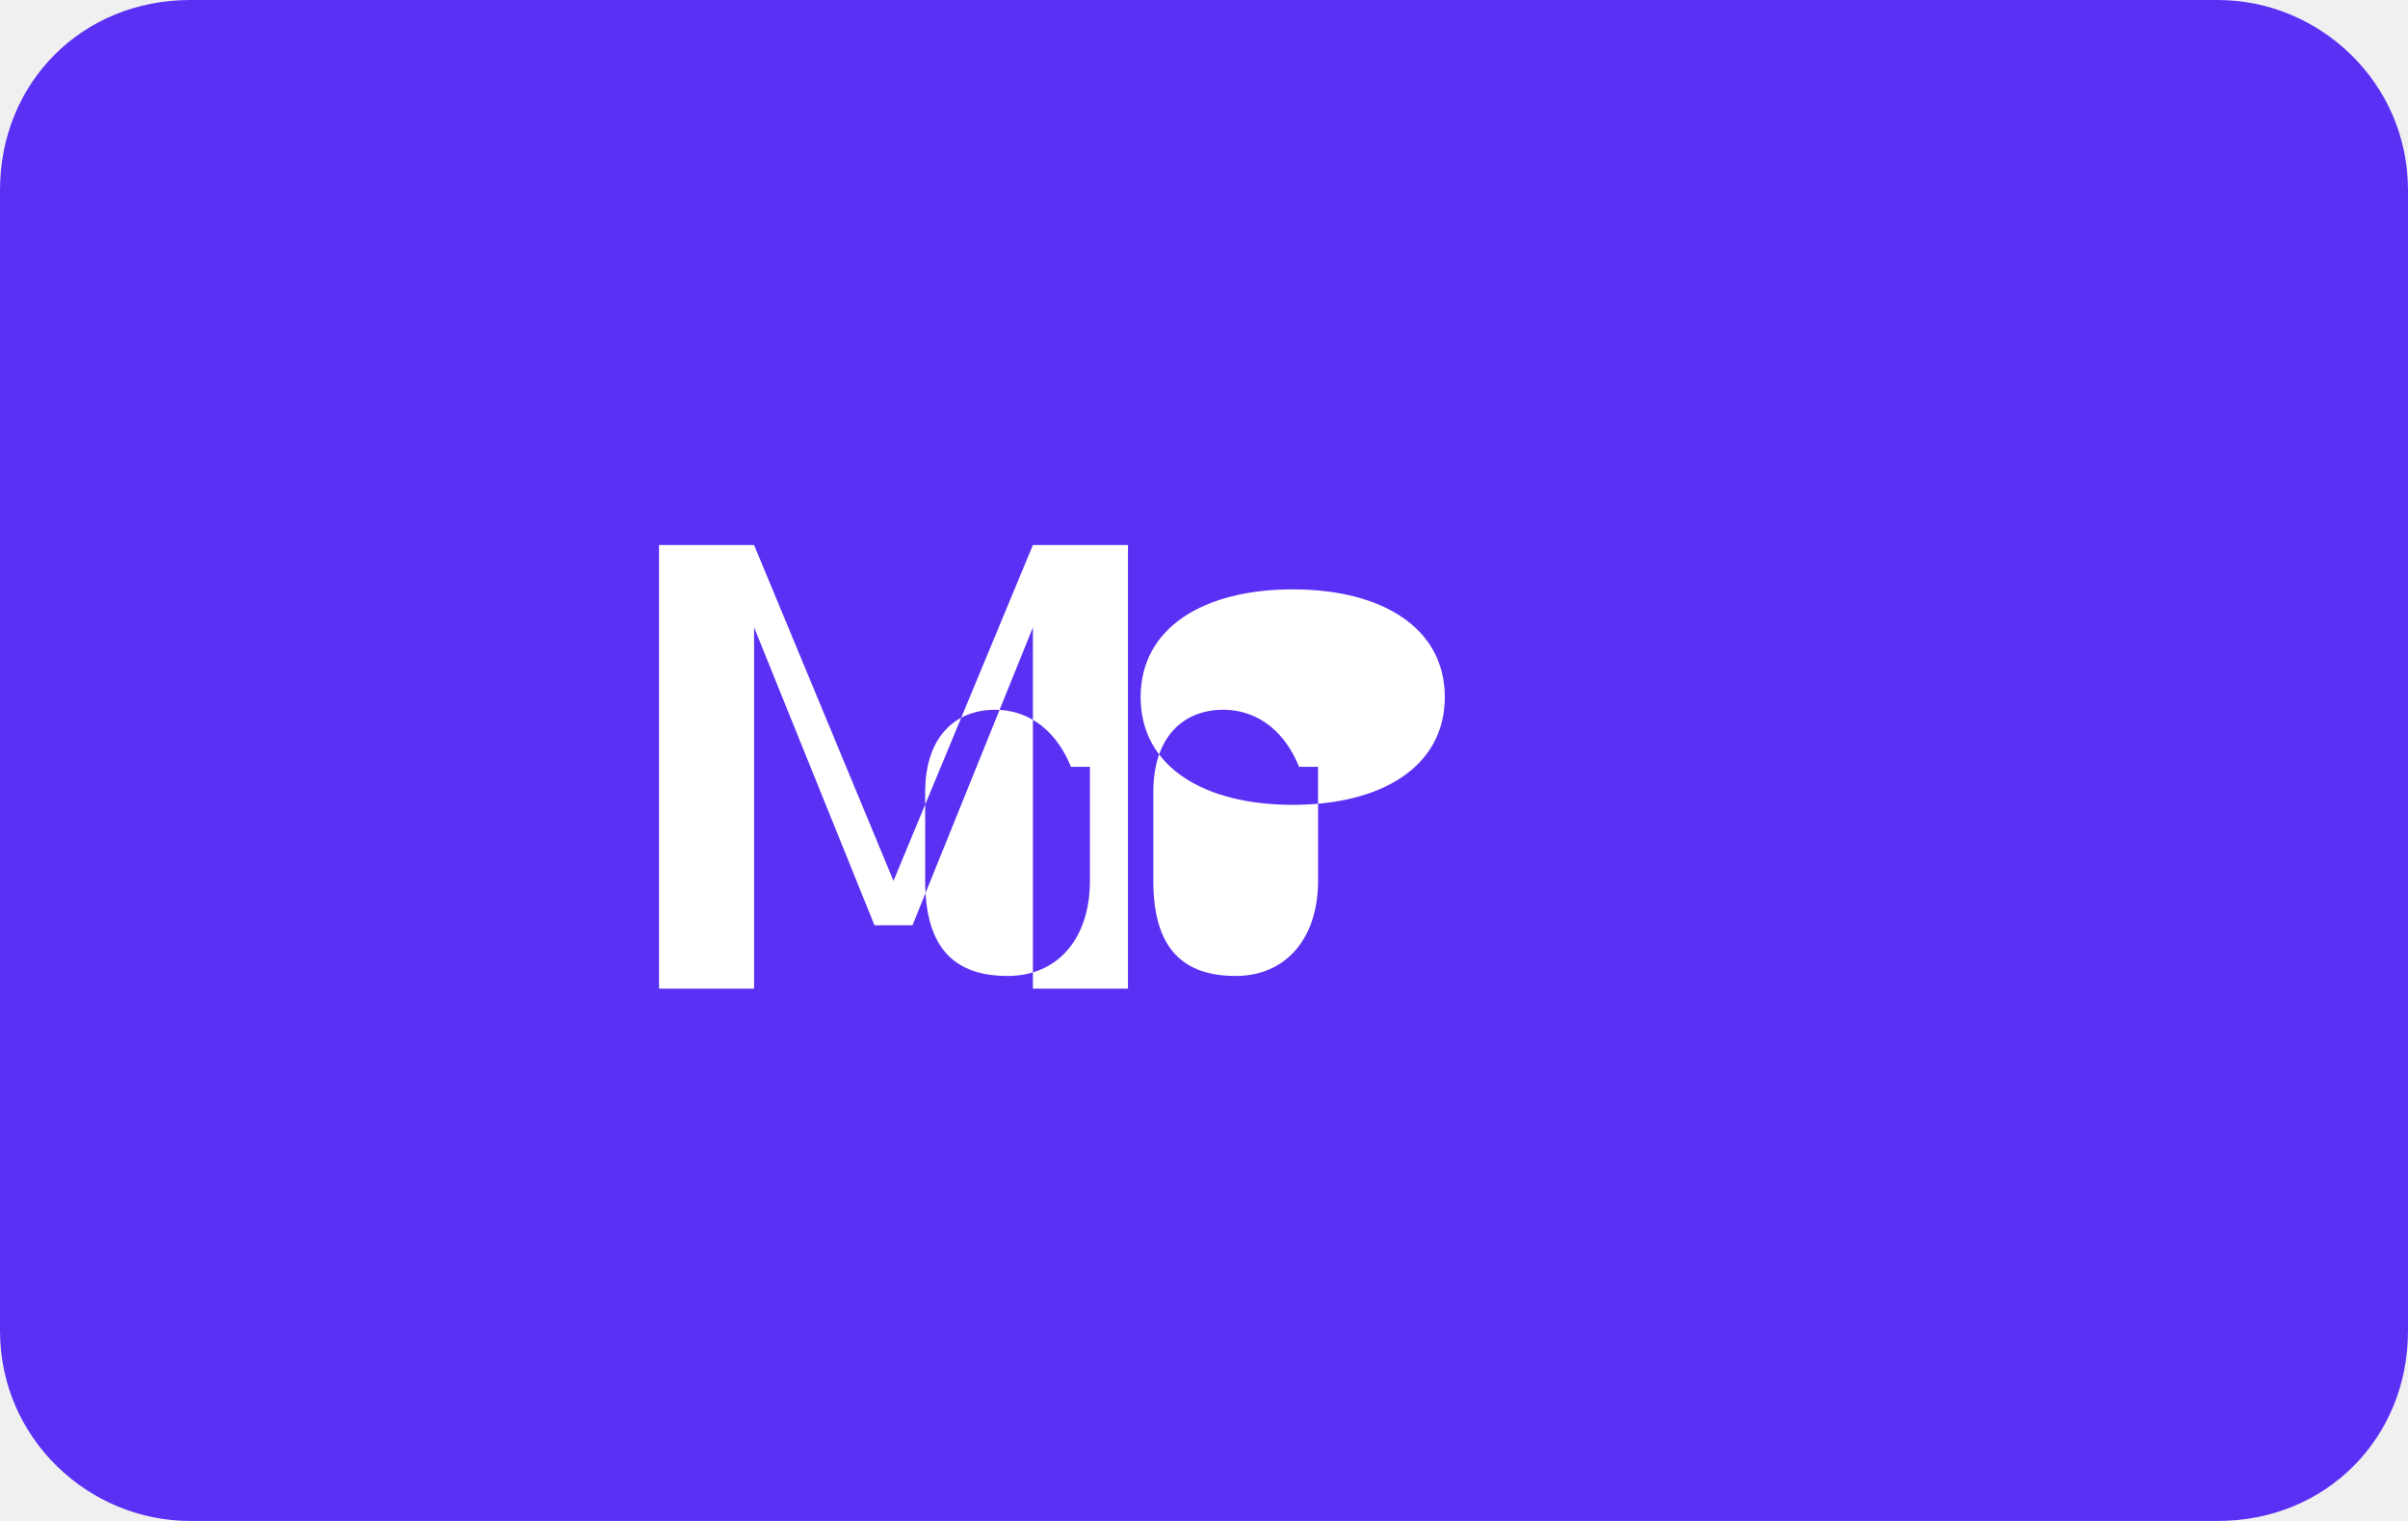
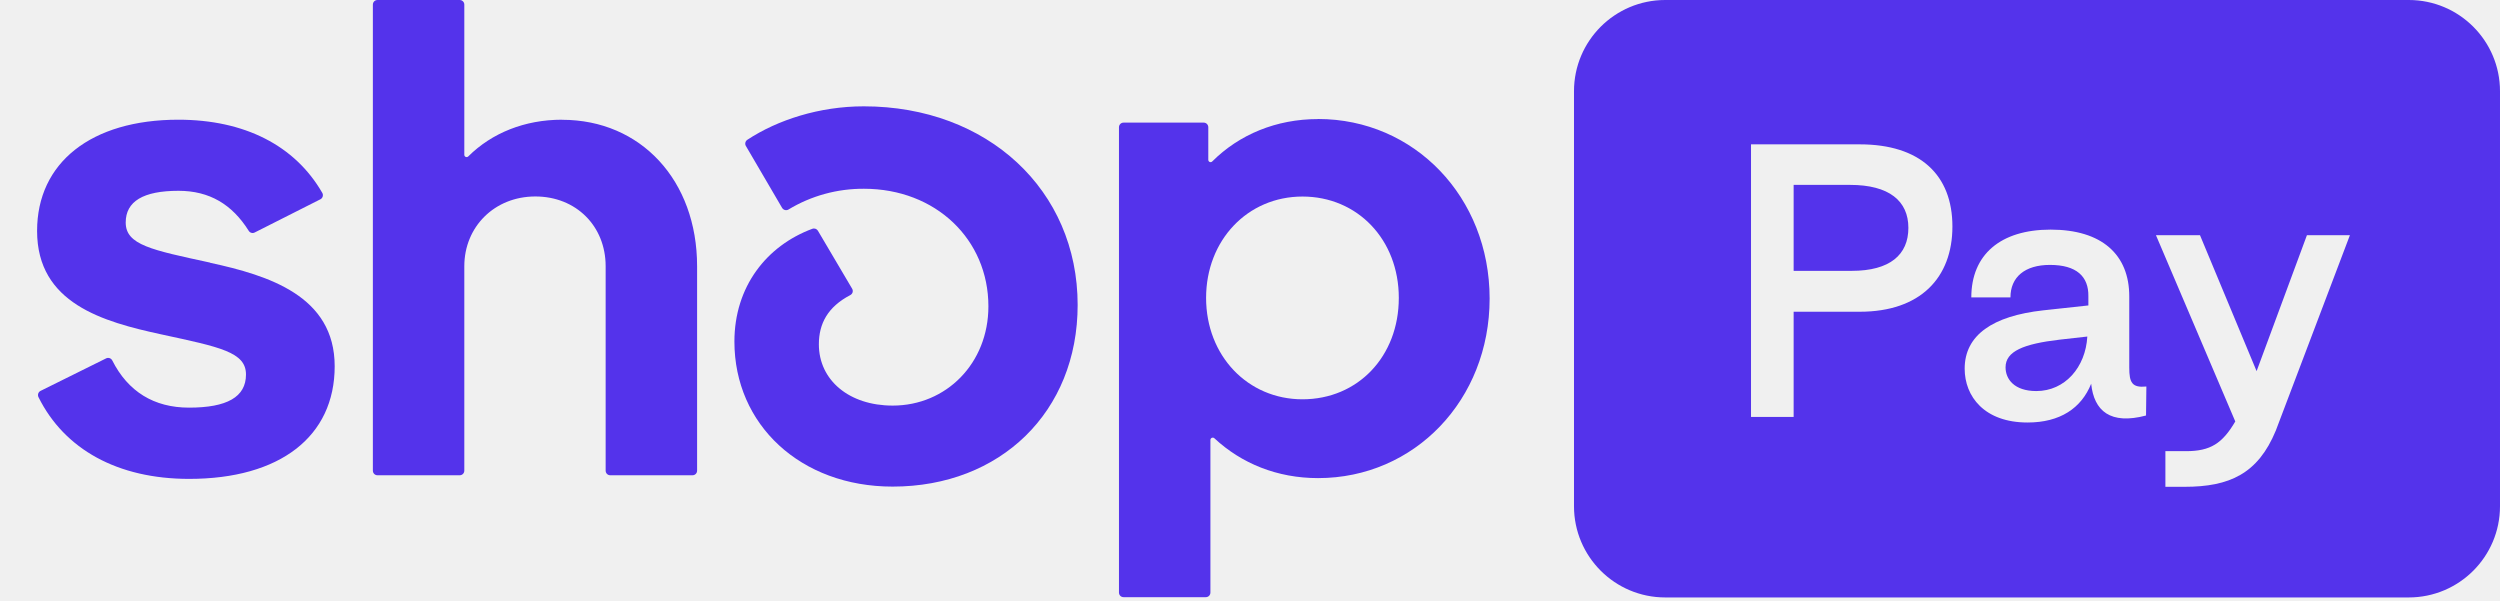
- <svg xmlns="http://www.w3.org/2000/svg" viewBox="0 0 38 24">
-   <path d="M35 0H3C1.3 0 0 1.3 0 3v18c0 1.7 1.4 3 3 3h32c1.7 0 3-1.3 3-3V3c0-1.7-1.4-3-3-3z" fill="#5A31F4" />
-   <path fill-rule="evenodd" clip-rule="evenodd" d="M10.4 8.6h1.5l2.2 5.3 2.2-5.3h1.5v7h-1.5V9.9l-1.9 4.7h-.6l-1.9-4.7v5.7h-1.5v-7zm12.4 2.4c0-1.1-1-1.7-2.4-1.7s-2.4.6-2.4 1.7c0 1.1 1 1.7 2.4 1.7 1.4 0 2.4-.6 2.4-1.7zm-5.9 1.1c-.2-.5-.6-.9-1.2-.9-.6 0-1.1.4-1.1 1.3v1.4c0 1.1.5 1.5 1.3 1.5.8 0 1.3-.6 1.3-1.5v-1.8zm3.6 0c-.2-.5-.6-.9-1.2-.9-.6 0-1.1.4-1.1 1.3v1.4c0 1.1.5 1.5 1.3 1.5.8 0 1.3-.6 1.3-1.5v-1.8z" fill="#fff" />
+ <svg xmlns="http://www.w3.org/2000/svg" width="683" height="164" viewBox="0 0 683 164" fill="none">
+   <path fill-rule="evenodd" clip-rule="evenodd" d="M454.942 0C441.175 0 430.015 11.16 430.015 24.927V138.295C430.015 152.062 441.175 163.222 454.942 163.222H658.072C671.839 163.222 682.999 152.062 682.999 138.295V24.927C682.999 11.16 671.839 0 658.072 0H454.942ZM490.023 113.902V85.166H508.1C524.616 85.166 533.399 75.906 533.399 61.872C533.399 47.838 524.616 39.437 508.1 39.437H478.376V113.902H490.023ZM490.023 50.511H505.427C516.119 50.511 521.37 54.903 521.37 62.254C521.37 69.605 516.31 73.996 505.904 73.996H490.023V50.511ZM553.933 115.429C562.811 115.429 568.635 111.515 571.308 104.832C572.071 112.279 576.558 116.098 586.296 113.52L586.391 105.596C582.477 105.978 581.714 104.546 581.714 100.441V80.966C581.714 69.509 574.172 62.731 560.233 62.731C546.486 62.731 538.562 69.605 538.562 81.252H549.255C549.255 75.715 553.169 72.373 560.042 72.373C567.298 72.373 570.639 75.524 570.544 80.966V83.448L558.229 84.784C544.386 86.312 536.748 91.562 536.748 100.727C536.748 108.269 542.095 115.429 553.933 115.429ZM556.319 106.837C550.305 106.837 547.918 103.591 547.918 100.345C547.918 95.954 552.882 93.949 562.62 92.803L570.257 91.944C569.78 100.345 564.148 106.837 556.319 106.837ZM621.754 117.625C616.885 129.463 609.057 132.995 596.837 132.995H591.586V123.258H597.219C603.902 123.258 607.148 121.157 610.68 115.143L589.009 64.259H601.038L616.504 101.396L630.251 64.259H641.993L621.754 117.625Z" fill="#5433EB" />
+   <path d="M57.395 71.745C41.447 68.285 34.343 66.931 34.343 60.786C34.343 55.006 39.151 52.127 48.766 52.127C57.223 52.127 63.404 55.823 67.954 63.064C68.298 63.623 69.006 63.816 69.586 63.515L87.529 54.448C88.173 54.125 88.409 53.309 88.044 52.686C80.597 39.772 66.838 32.703 48.723 32.703C24.92 32.703 10.132 44.435 10.132 63.085C10.132 82.896 28.14 87.903 44.109 91.362C60.077 94.822 67.203 96.175 67.203 102.32C67.203 108.466 62.009 111.366 51.642 111.366C42.07 111.366 34.965 106.983 30.672 98.474C30.351 97.851 29.599 97.593 28.977 97.916L11.076 106.79C10.454 107.112 10.196 107.864 10.518 108.509C17.623 122.797 32.196 130.833 51.664 130.833C76.454 130.833 91.436 119.295 91.436 100.064C91.436 80.834 73.342 75.247 57.395 71.787V71.745Z" fill="#5433EB" />
+   <path d="M153.551 32.703C143.377 32.703 134.384 36.313 127.924 42.737C127.516 43.124 126.85 42.845 126.85 42.286V1.268C126.85 0.559 126.292 0 125.584 0H103.133C102.425 0 101.867 0.559 101.867 1.268V128.578C101.867 129.287 102.425 129.845 103.133 129.845H125.584C126.292 129.845 126.85 129.287 126.85 128.578V72.733C126.85 61.947 135.114 53.674 146.253 53.674C157.393 53.674 165.463 61.775 165.463 72.733V128.578C165.463 129.287 166.021 129.845 166.729 129.845H189.18C189.889 129.845 190.447 129.287 190.447 128.578V72.733C190.447 49.27 175.079 32.725 153.551 32.725V32.703Z" fill="#5433EB" />
+   <path d="M235.991 29.05C223.8 29.05 212.381 32.789 204.182 38.182C203.624 38.548 203.431 39.3 203.774 39.88L213.669 56.79C214.034 57.392 214.806 57.607 215.407 57.241C221.632 53.481 228.758 51.526 236.034 51.569C255.63 51.569 270.032 65.406 270.032 83.692C270.032 99.27 258.506 110.808 243.889 110.808C231.977 110.808 223.714 103.868 223.714 94.07C223.714 88.462 226.096 83.864 232.299 80.619C232.943 80.275 233.179 79.48 232.793 78.857L223.456 63.043C223.156 62.527 222.512 62.291 221.932 62.506C209.419 67.147 200.641 78.32 200.641 93.318C200.641 116.008 218.691 132.94 243.868 132.94C273.273 132.94 294.414 112.549 294.414 83.305C294.414 51.956 269.817 29.05 235.991 29.05Z" fill="#5433EB" />
+   <path d="M360.069 32.531C348.714 32.531 338.584 36.721 331.179 44.113C330.771 44.521 330.106 44.22 330.106 43.661V34.766C330.106 34.057 329.548 33.498 328.839 33.498H306.968C306.26 33.498 305.702 34.057 305.702 34.766V161.882C305.702 162.591 306.26 163.15 306.968 163.15H329.419C330.127 163.15 330.685 162.591 330.685 161.882V120.198C330.685 119.639 331.351 119.36 331.758 119.725C339.142 126.601 348.908 130.619 360.09 130.619C386.426 130.619 406.966 109.282 406.966 81.564C406.966 53.846 386.404 32.51 360.09 32.51L360.069 32.531ZM355.84 109.089C340.859 109.089 329.505 97.164 329.505 81.392C329.505 65.621 340.837 53.696 355.84 53.696C370.843 53.696 382.155 65.427 382.155 81.392C382.155 97.357 370.994 109.089 355.819 109.089H355.84Z" fill="#5433EB" />
</svg>
